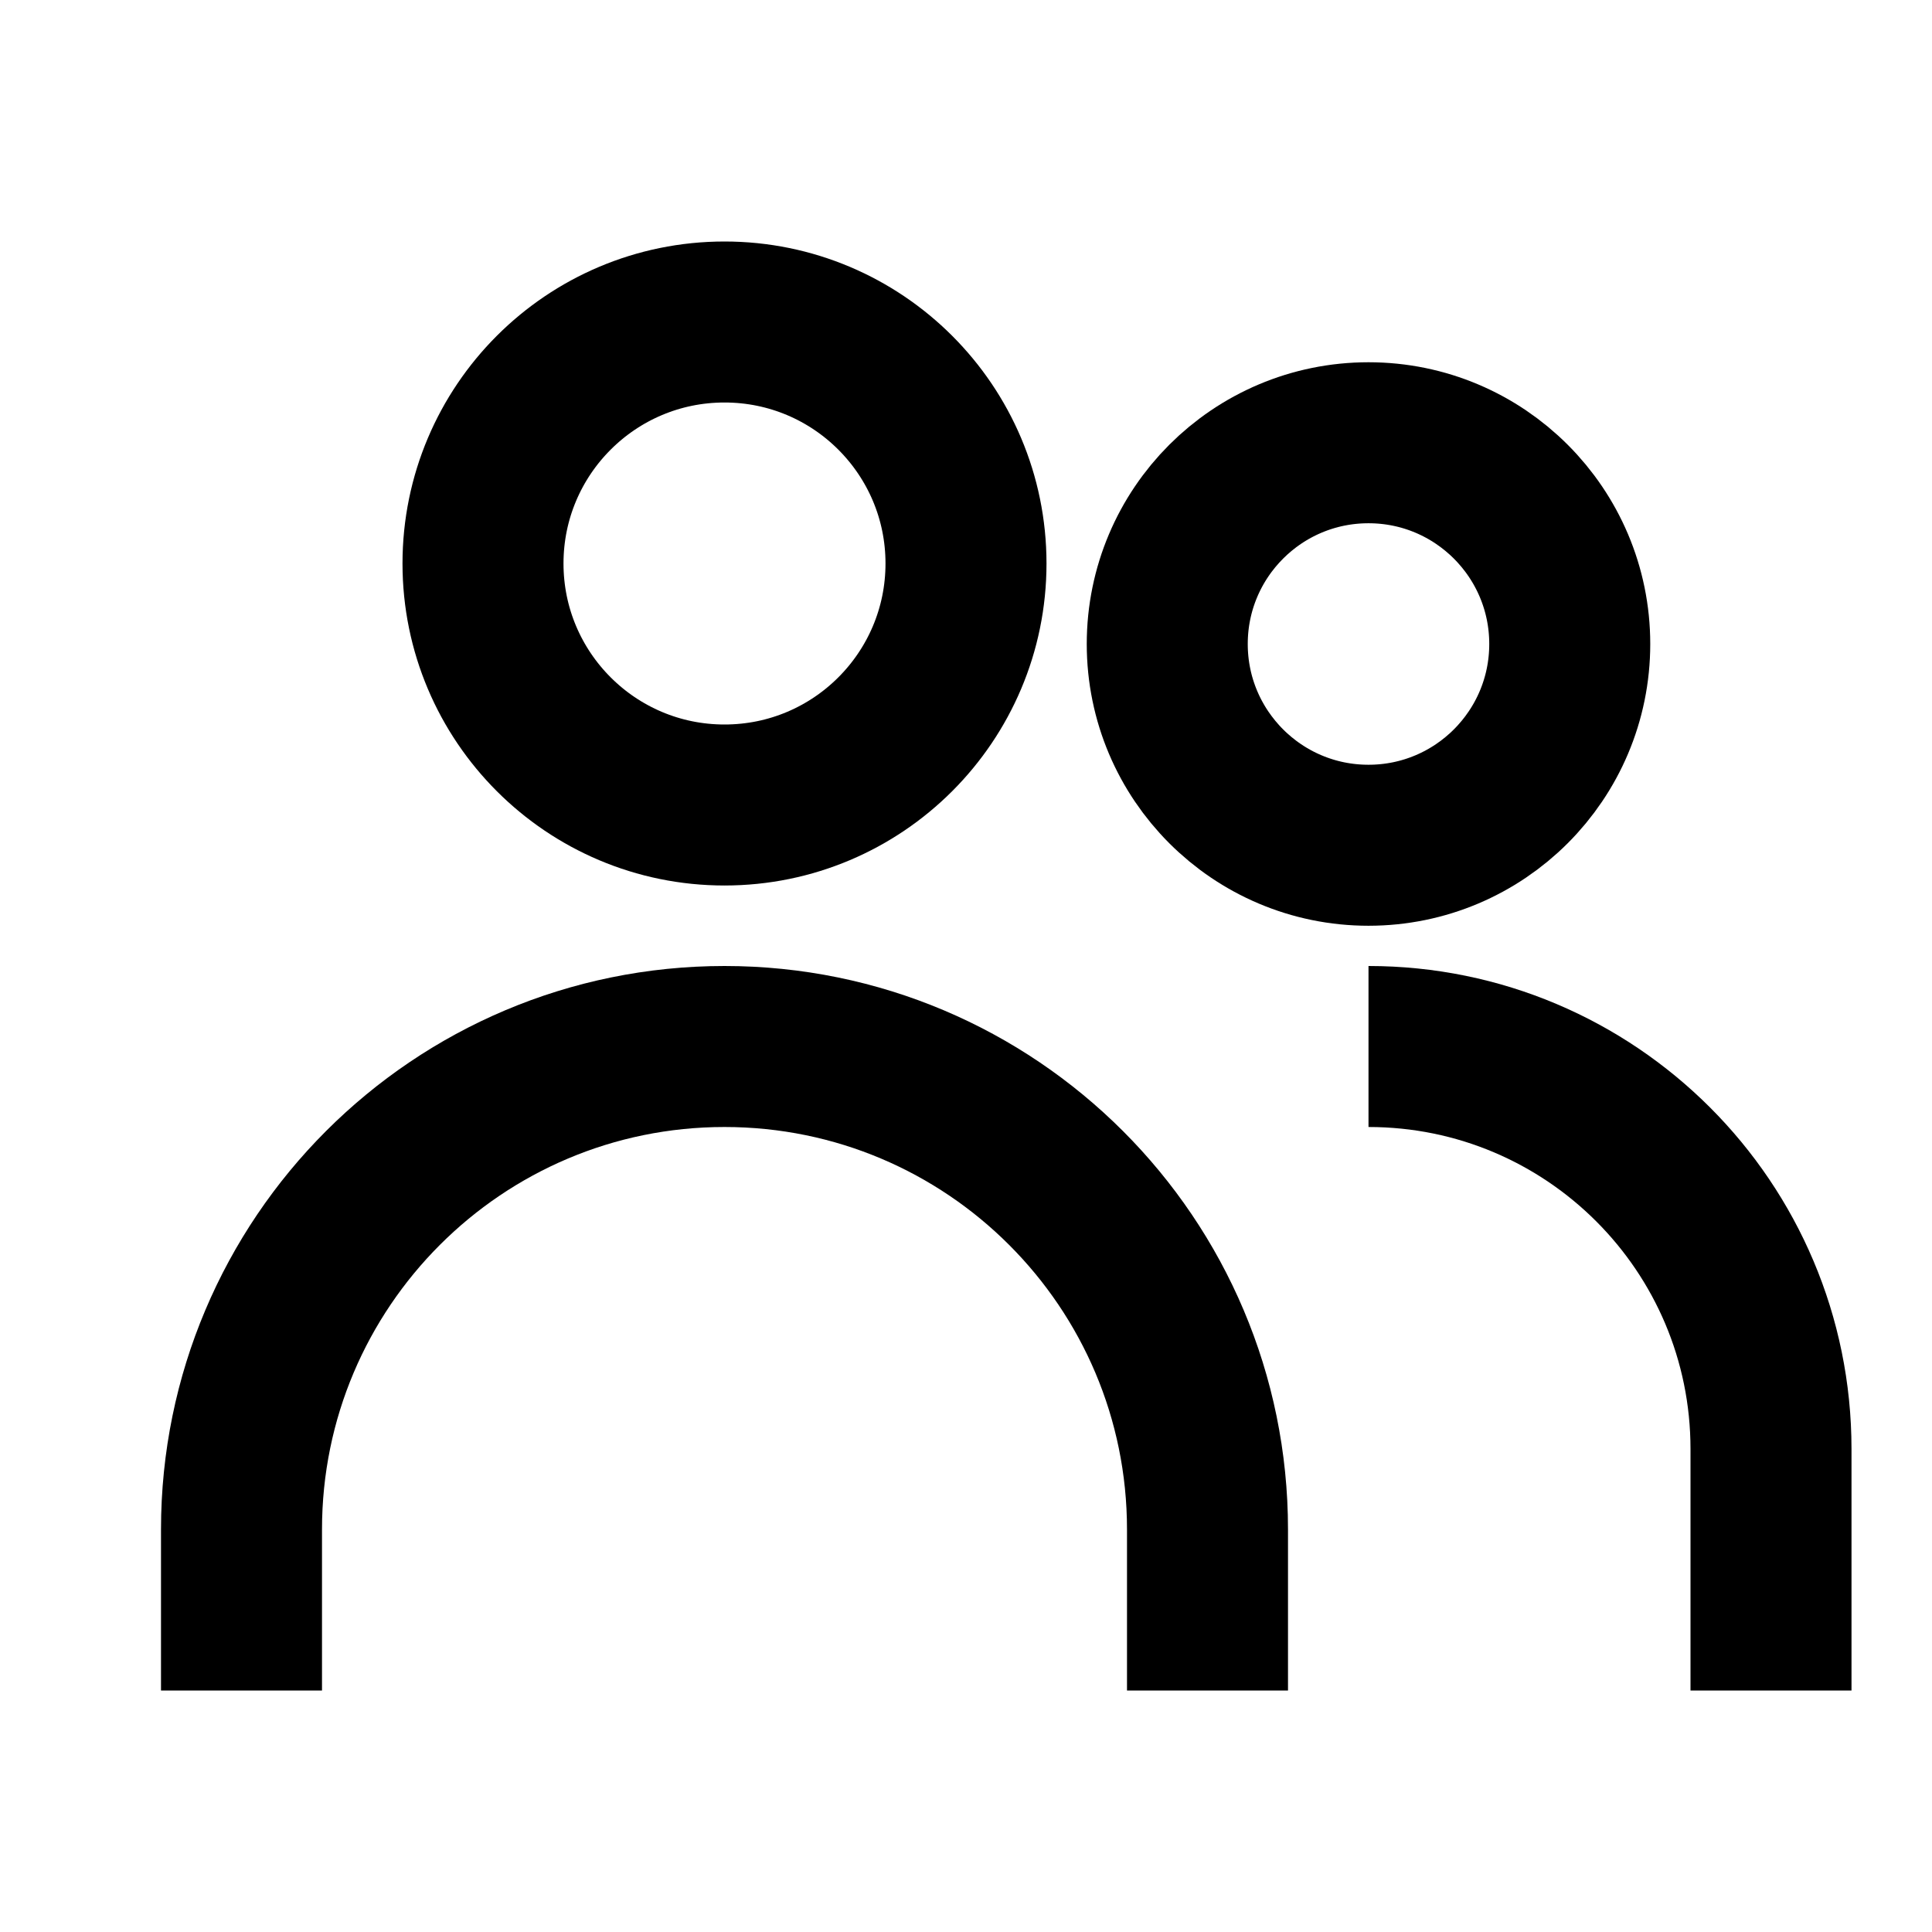
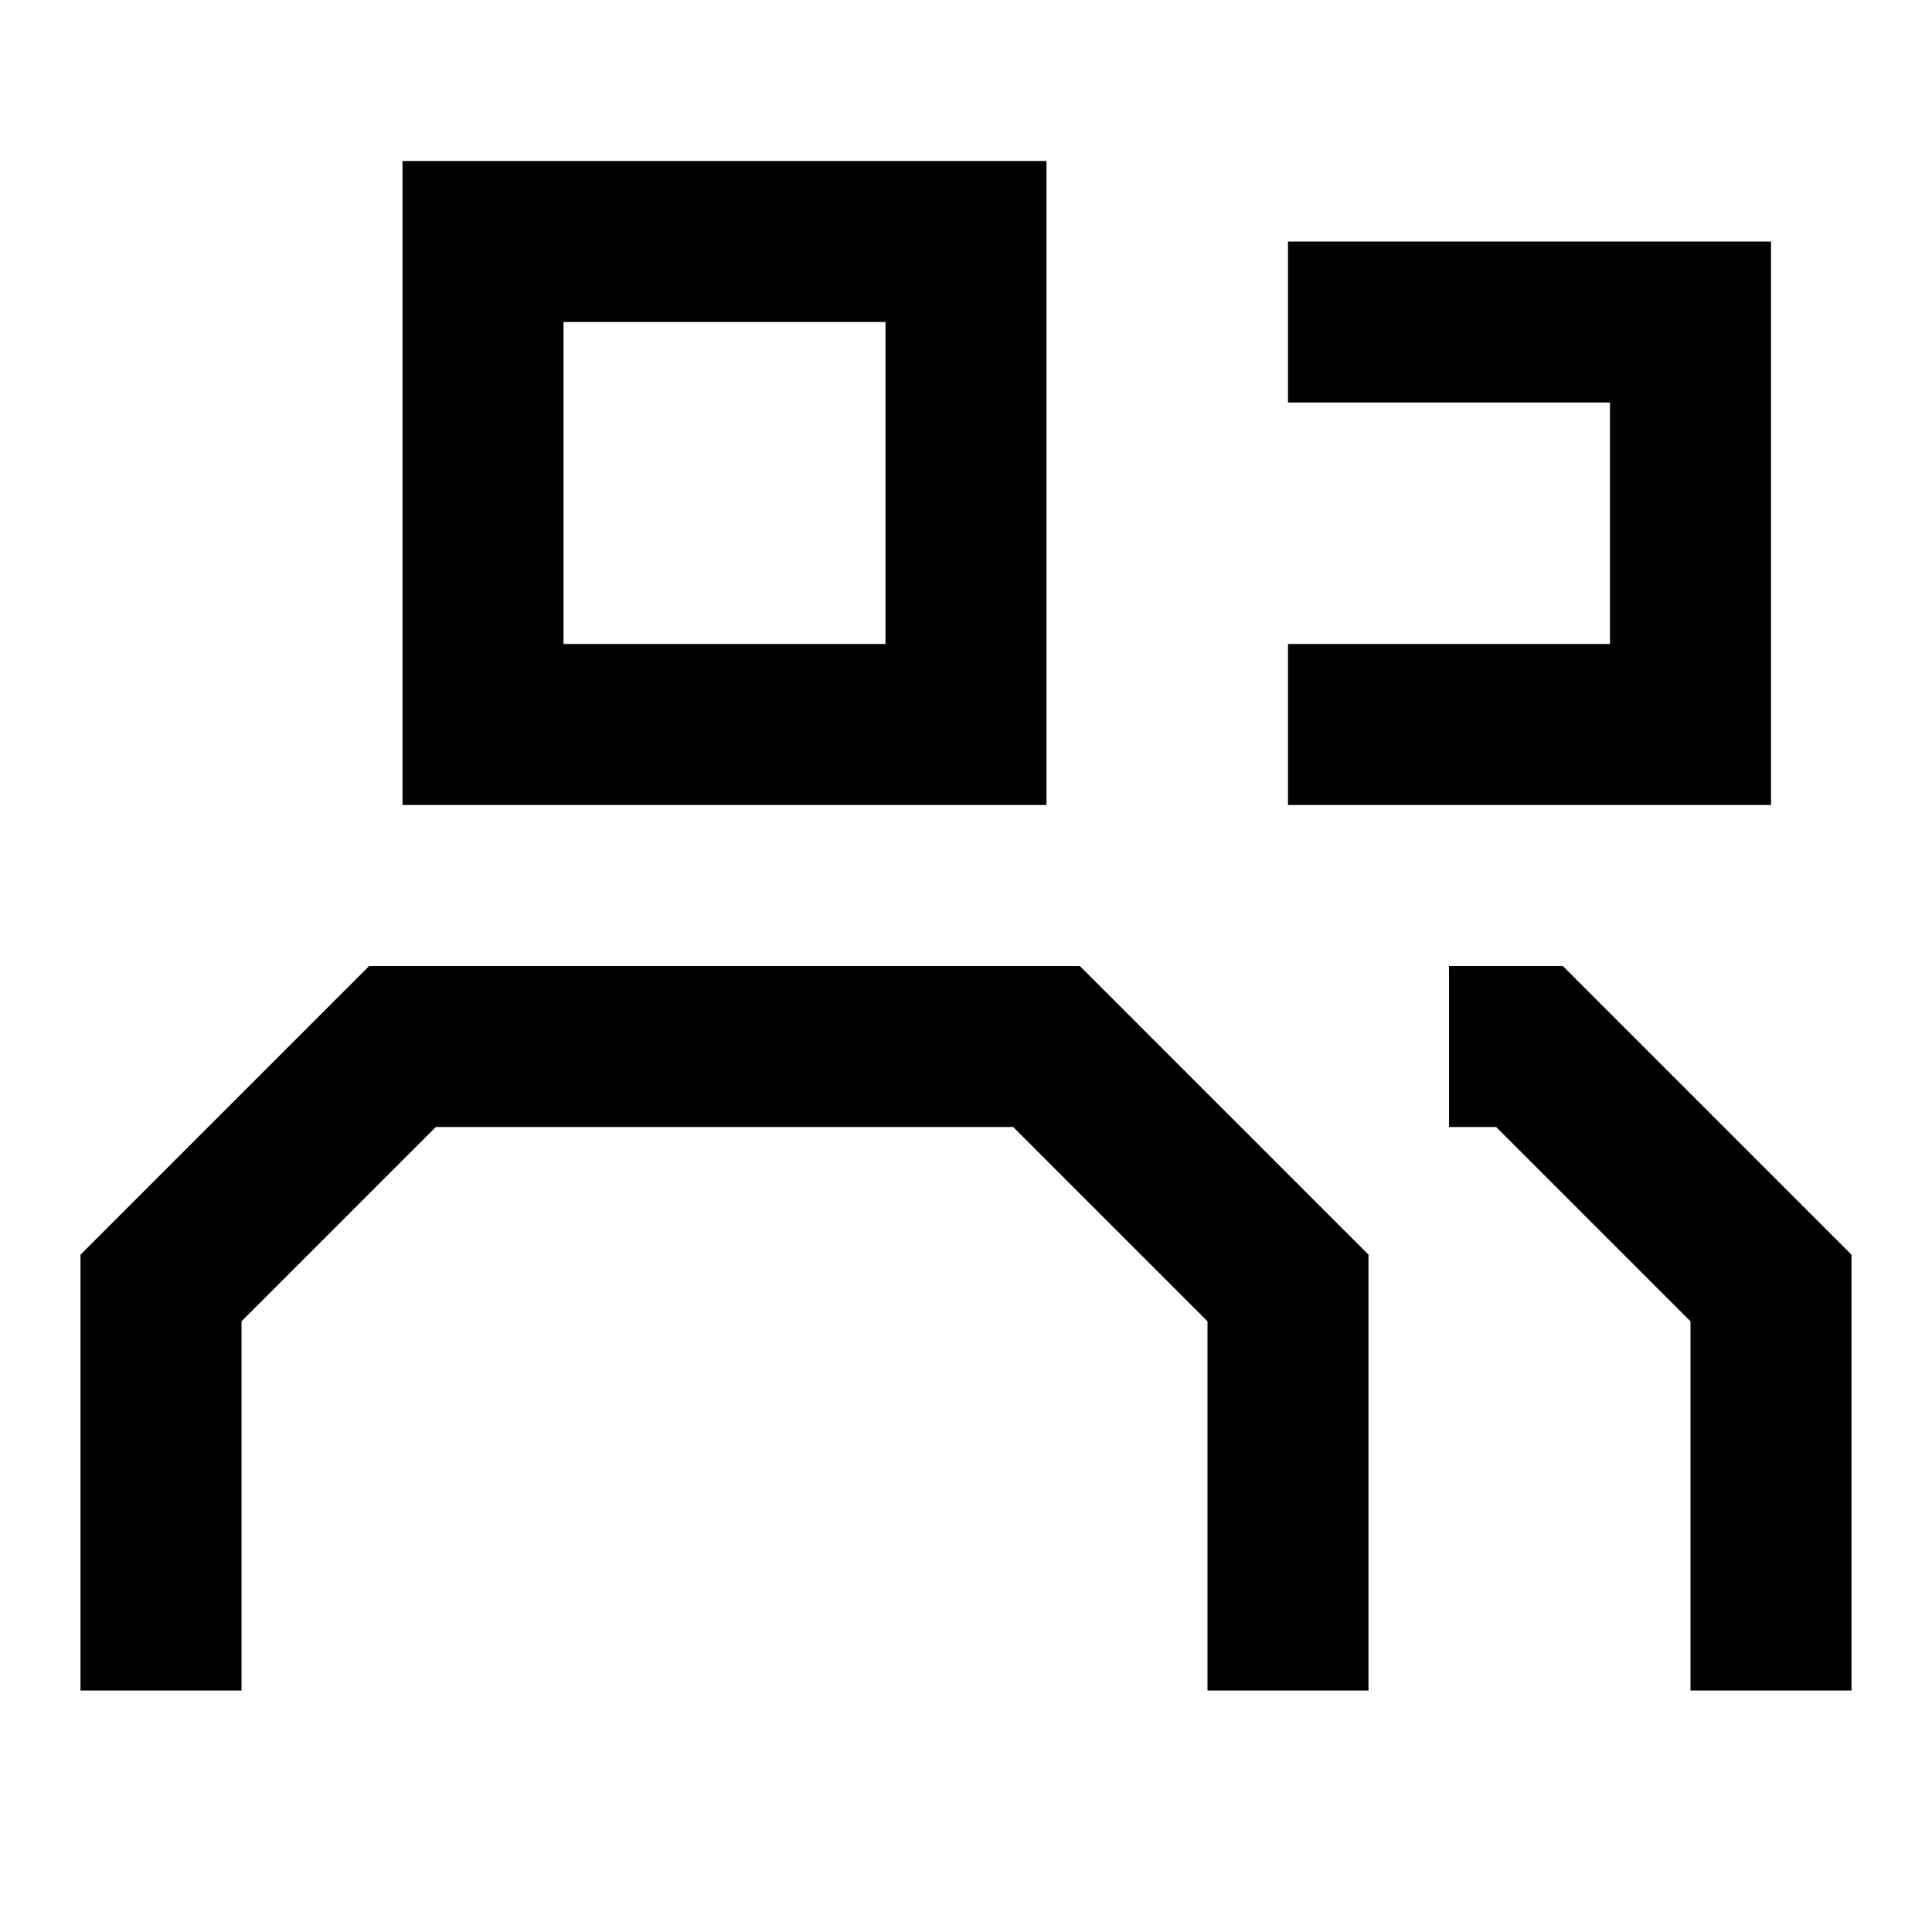
<svg xmlns="http://www.w3.org/2000/svg" width="24" height="24" viewBox="0 0 24 24" fill="none" stroke="currentColor" stroke-width="2" stroke-linecap="butt" stroke-linejoin="miter">
-   <circle cx="9" cy="7" r="3" />
-   <path d="M3 21v-2a6 6 0 0 1 12 0v2" />
-   <circle cx="17" cy="8" r="2.5" />
-   <path d="M17 13a5 5 0 0 1 5 5v3" />
+   <path d="M6 3h6v6H6zM2 21v-5l3-3h8l3 3v5" />
+   <path d="M16 4h5v5h-5M18 13h1l3 3v5" />
</svg>
